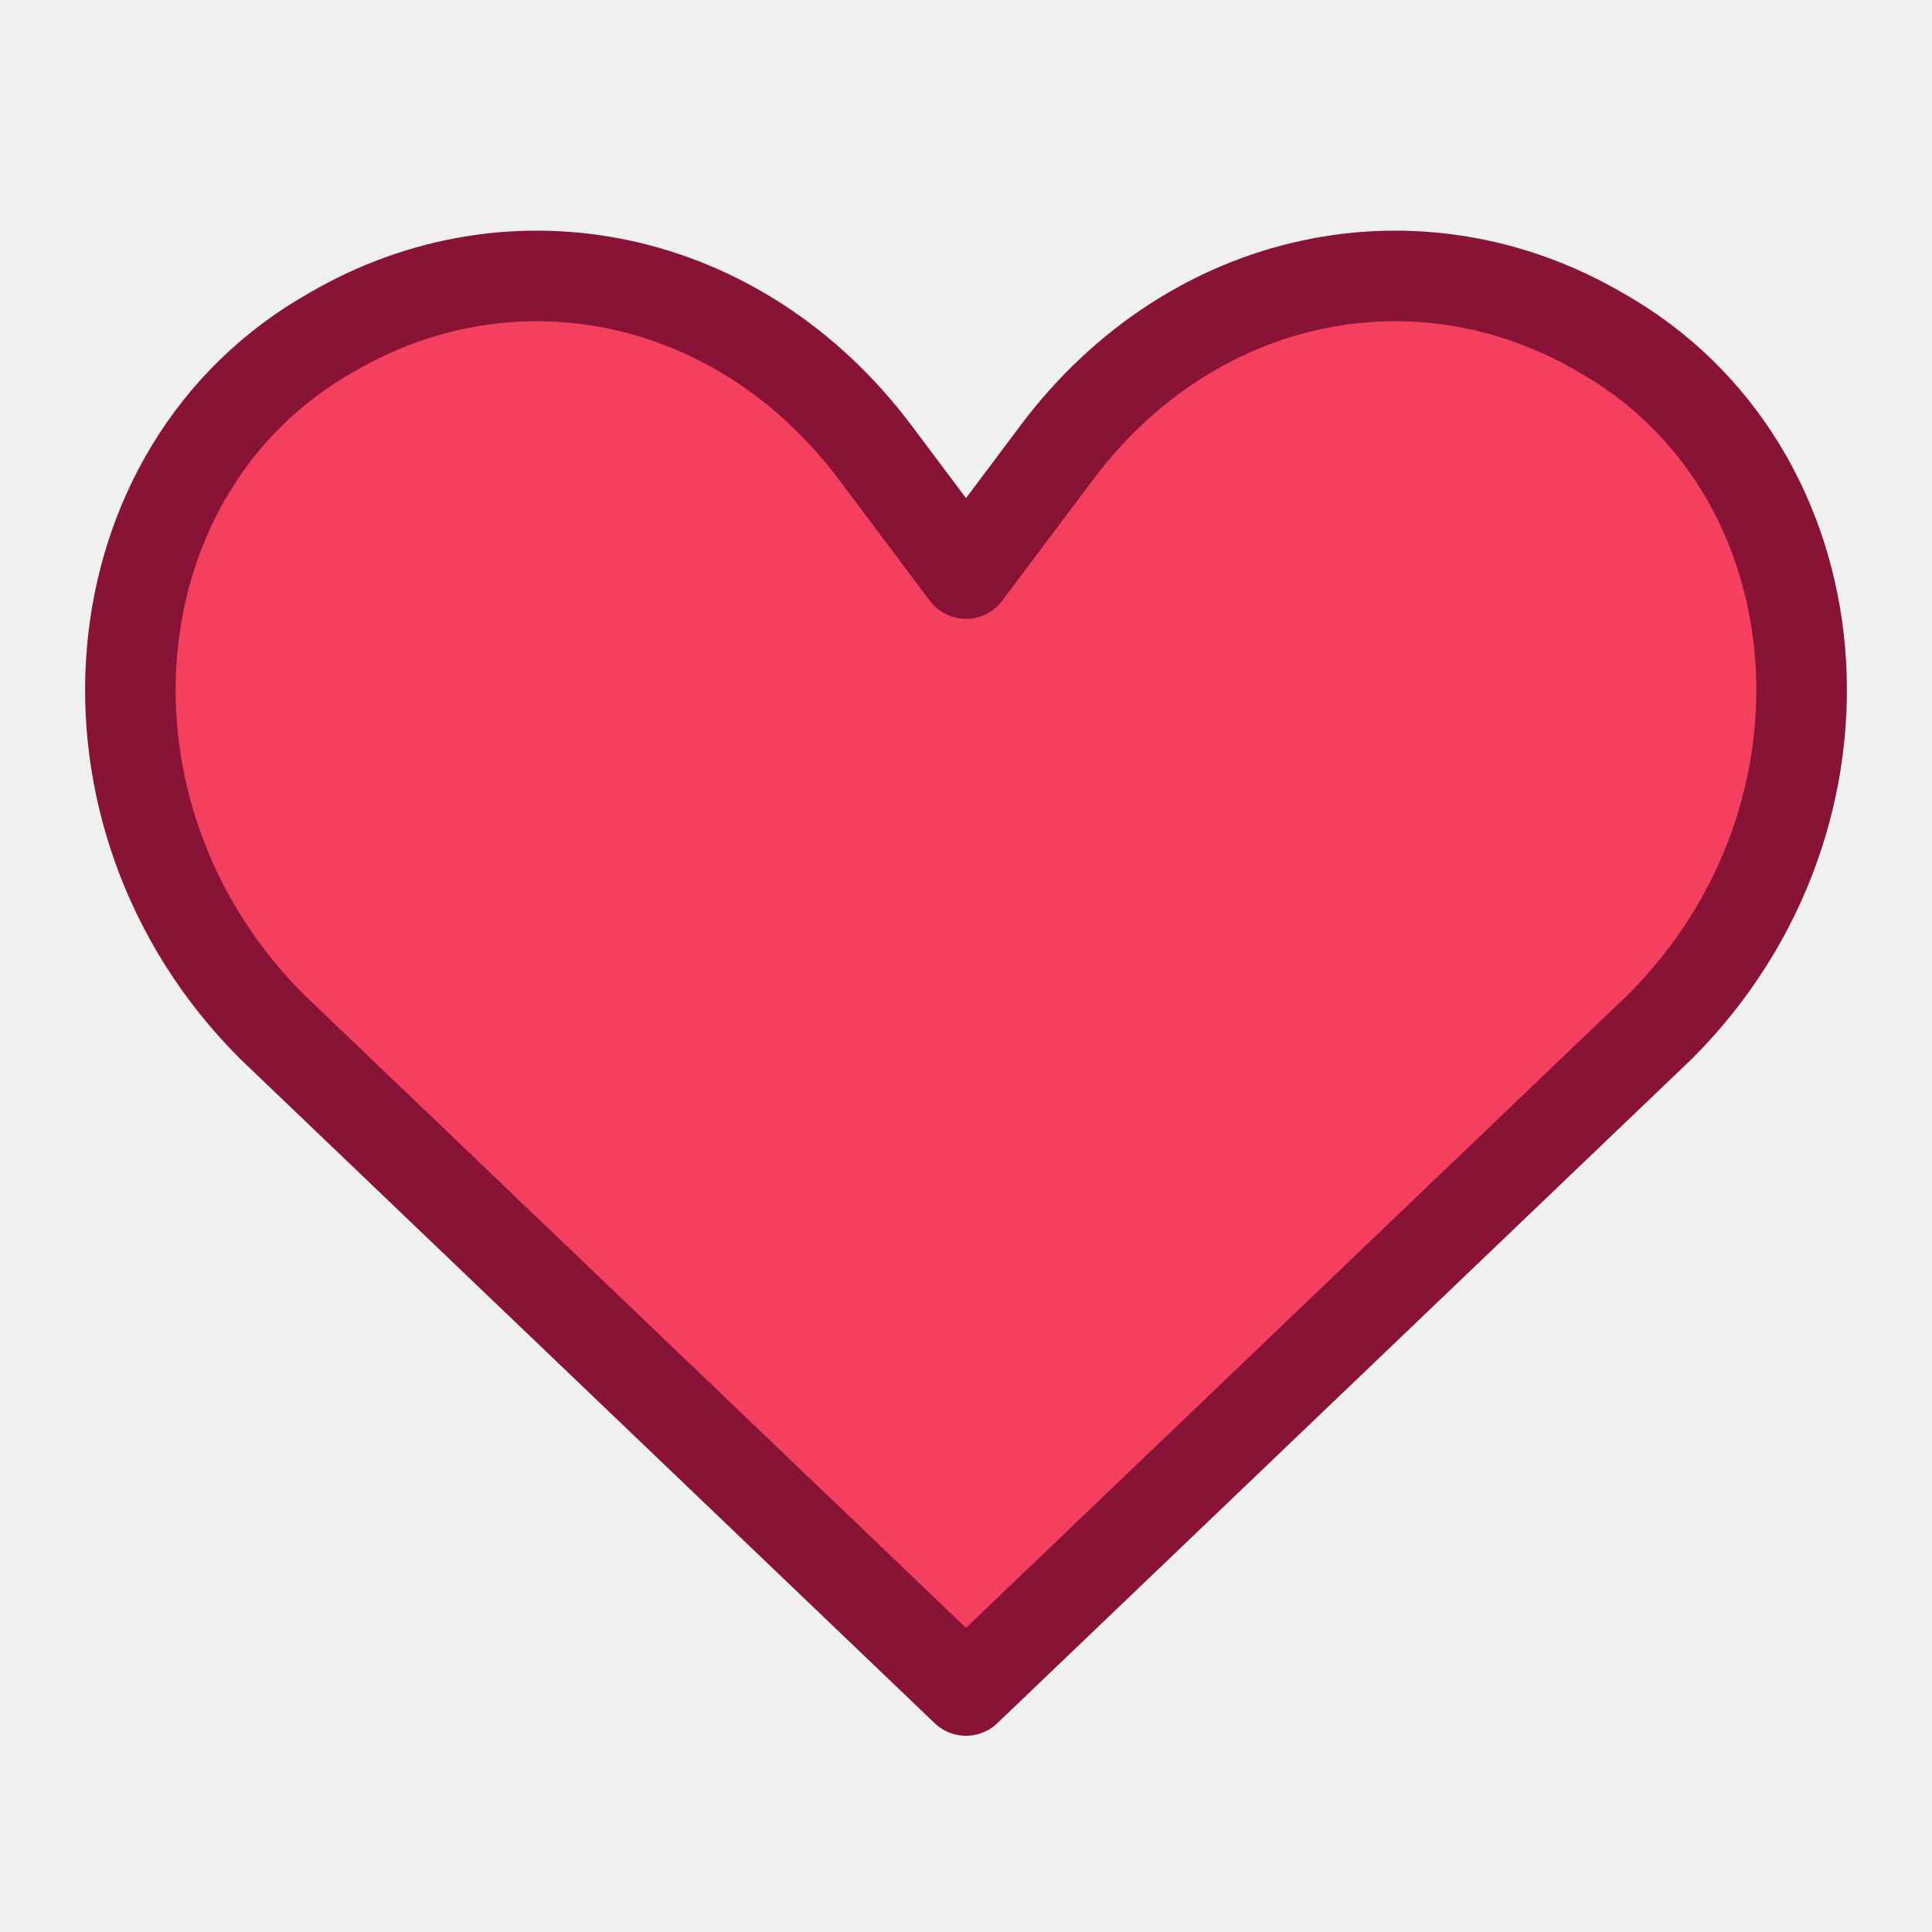
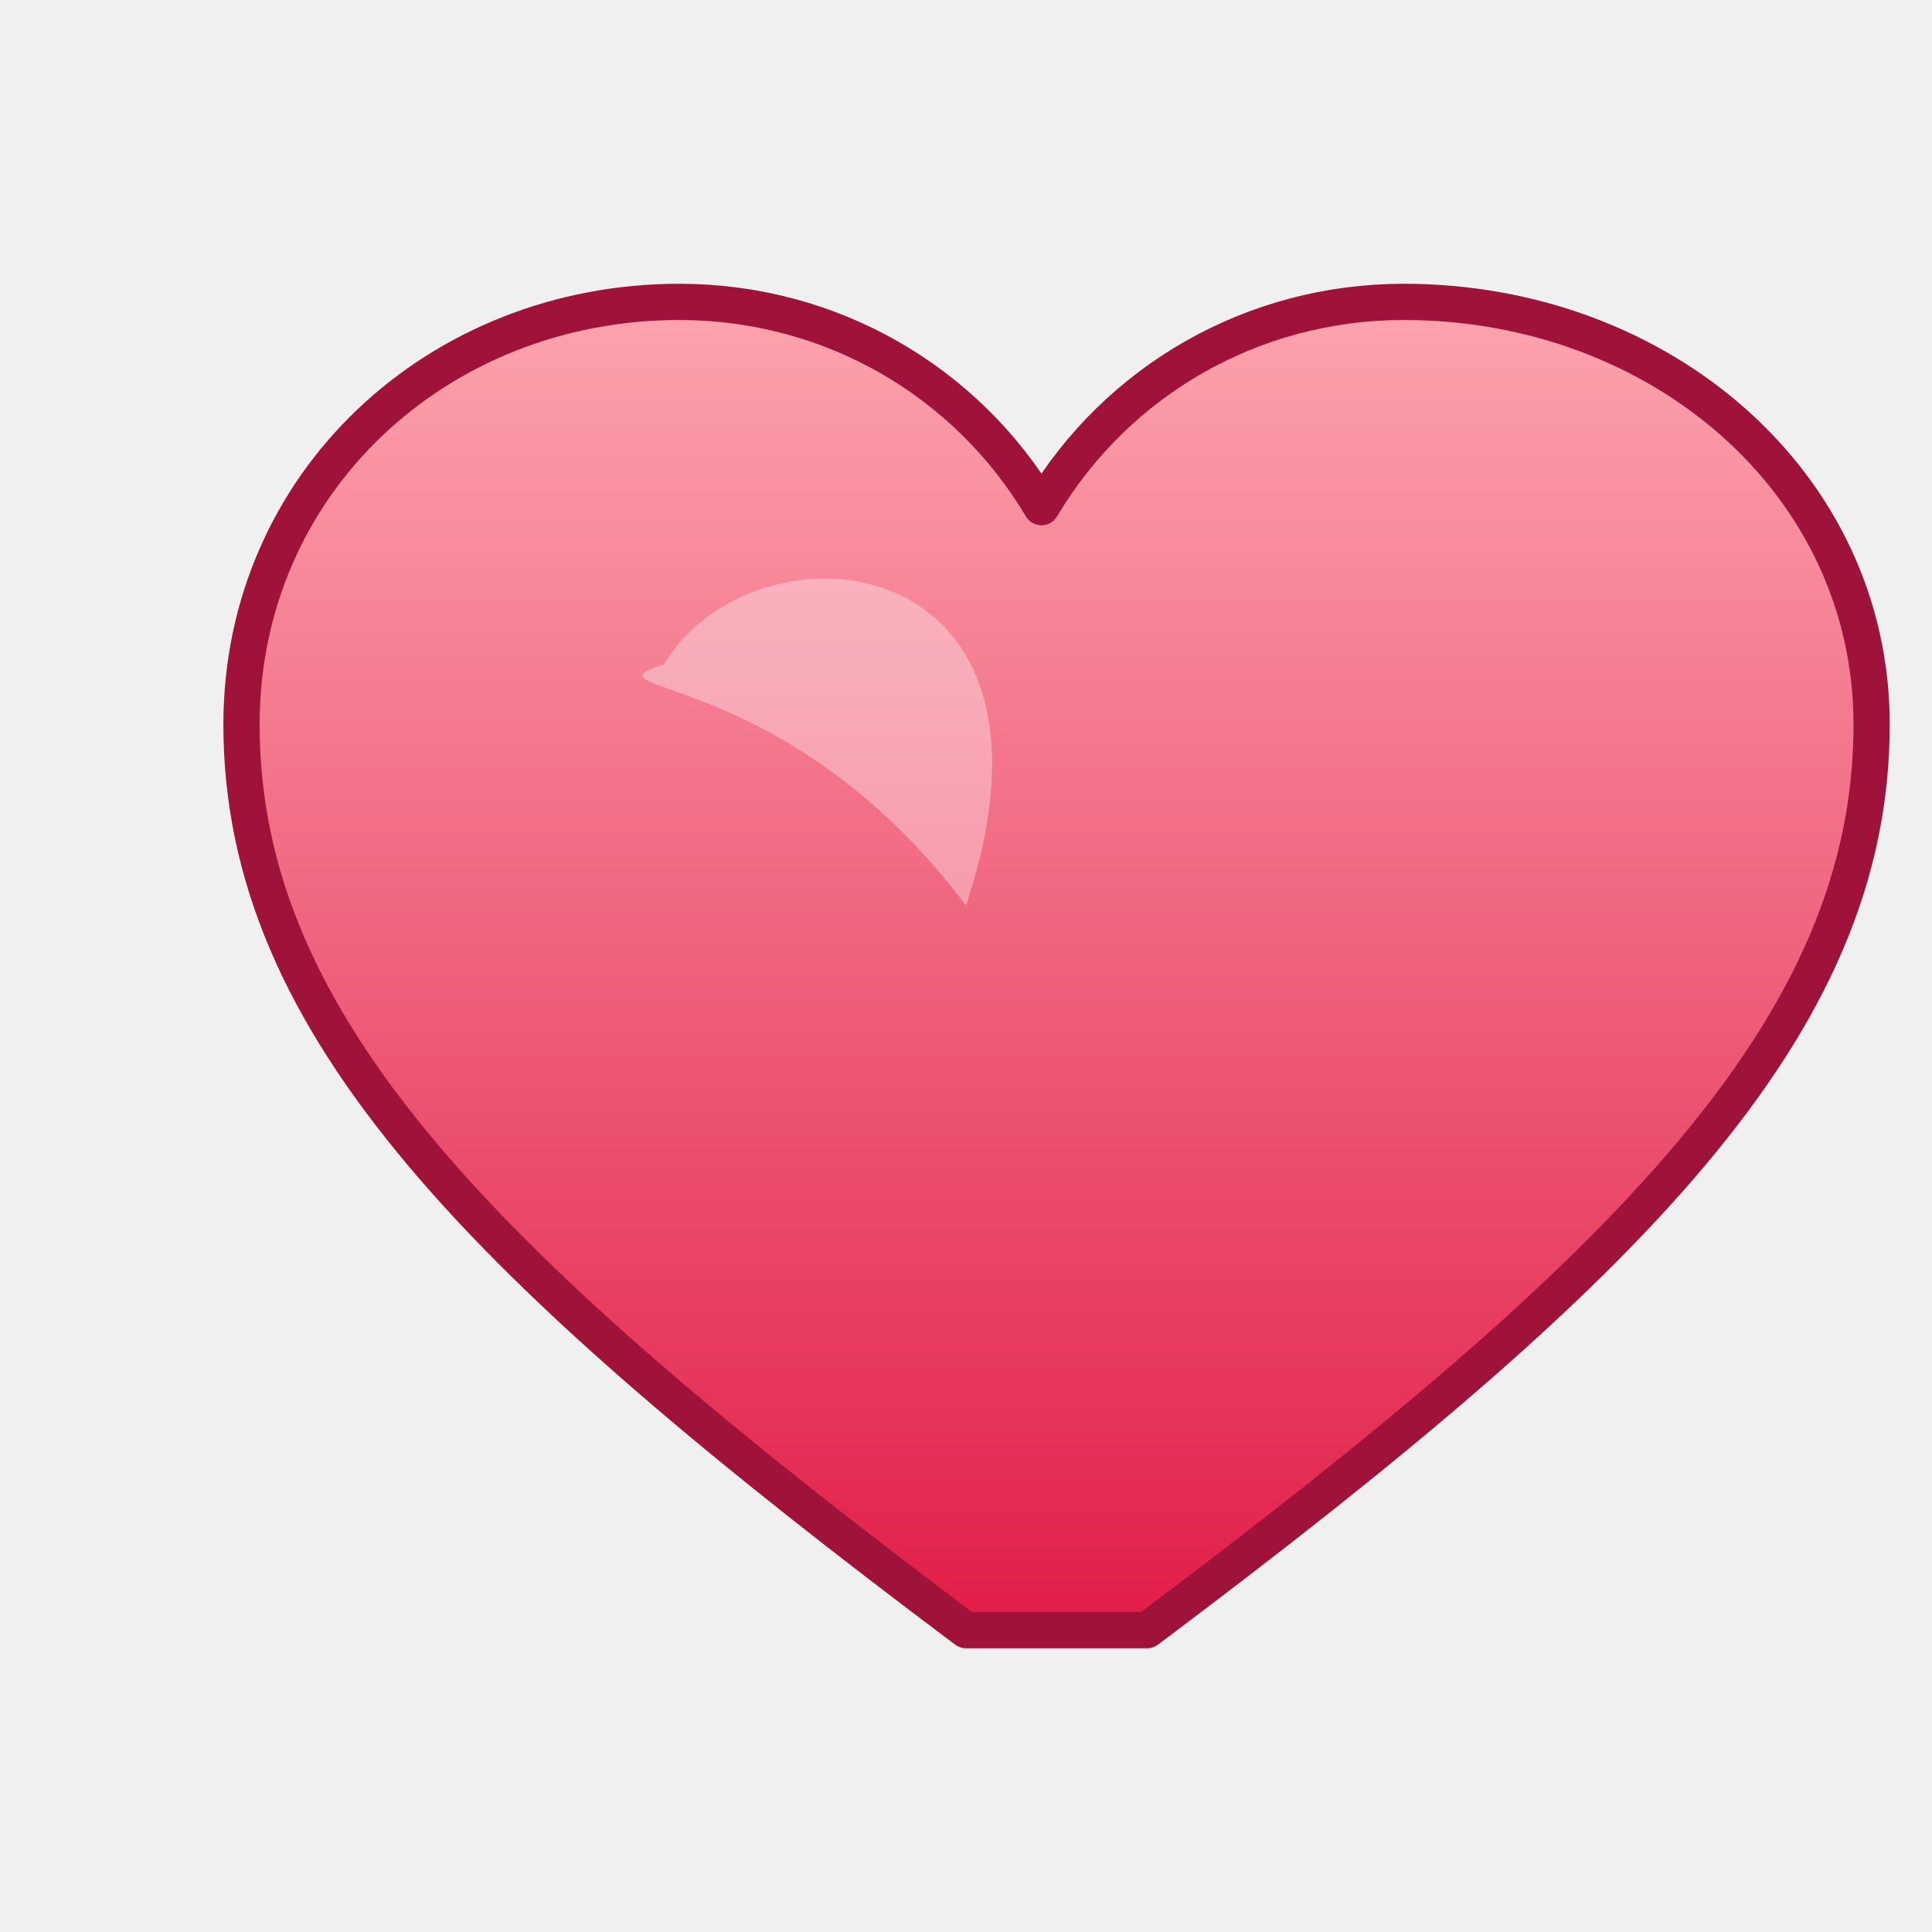
- <svg xmlns="http://www.w3.org/2000/svg" viewBox="0 0 128 128">
-   <path d="M64 112 L18 68 C4 54 6 31 22 22 C34 15 49 18 58 30 L64 38 L70 30 C79 18 94 15 106 22 C122 31 124 54 110 68 Z" fill="#f43f5e" stroke="#881337" stroke-width="6" stroke-linejoin="round" />
+ <svg xmlns="http://www.w3.org/2000/svg" viewBox="0 0 64 64">
+   <defs>
+     <linearGradient id="hrt" x1="0%" y1="0%" x2="0%" y2="100%">
+       <stop offset="0%" stop-color="#fda4af" />
+       <stop offset="100%" stop-color="#e11d48" />
+     </linearGradient>
+   </defs>
+   <path d="M32 54C16 42 8 34 8 24c0-8 6.5-14 14.5-14 5 0 9.5 2.6 12 6.8 2.5-4.2 7-6.8 12-6.8C55 10 62 16 62 24c0 10-8 18-24 30z" fill="url(#hrt)" stroke="#9f1239" stroke-width="1.2" stroke-linejoin="round" />
+   <path d="M22 22c3-5 14-4 10 8-6-8-13-7-10-8z" fill="#fff" opacity=".35" />
</svg>
